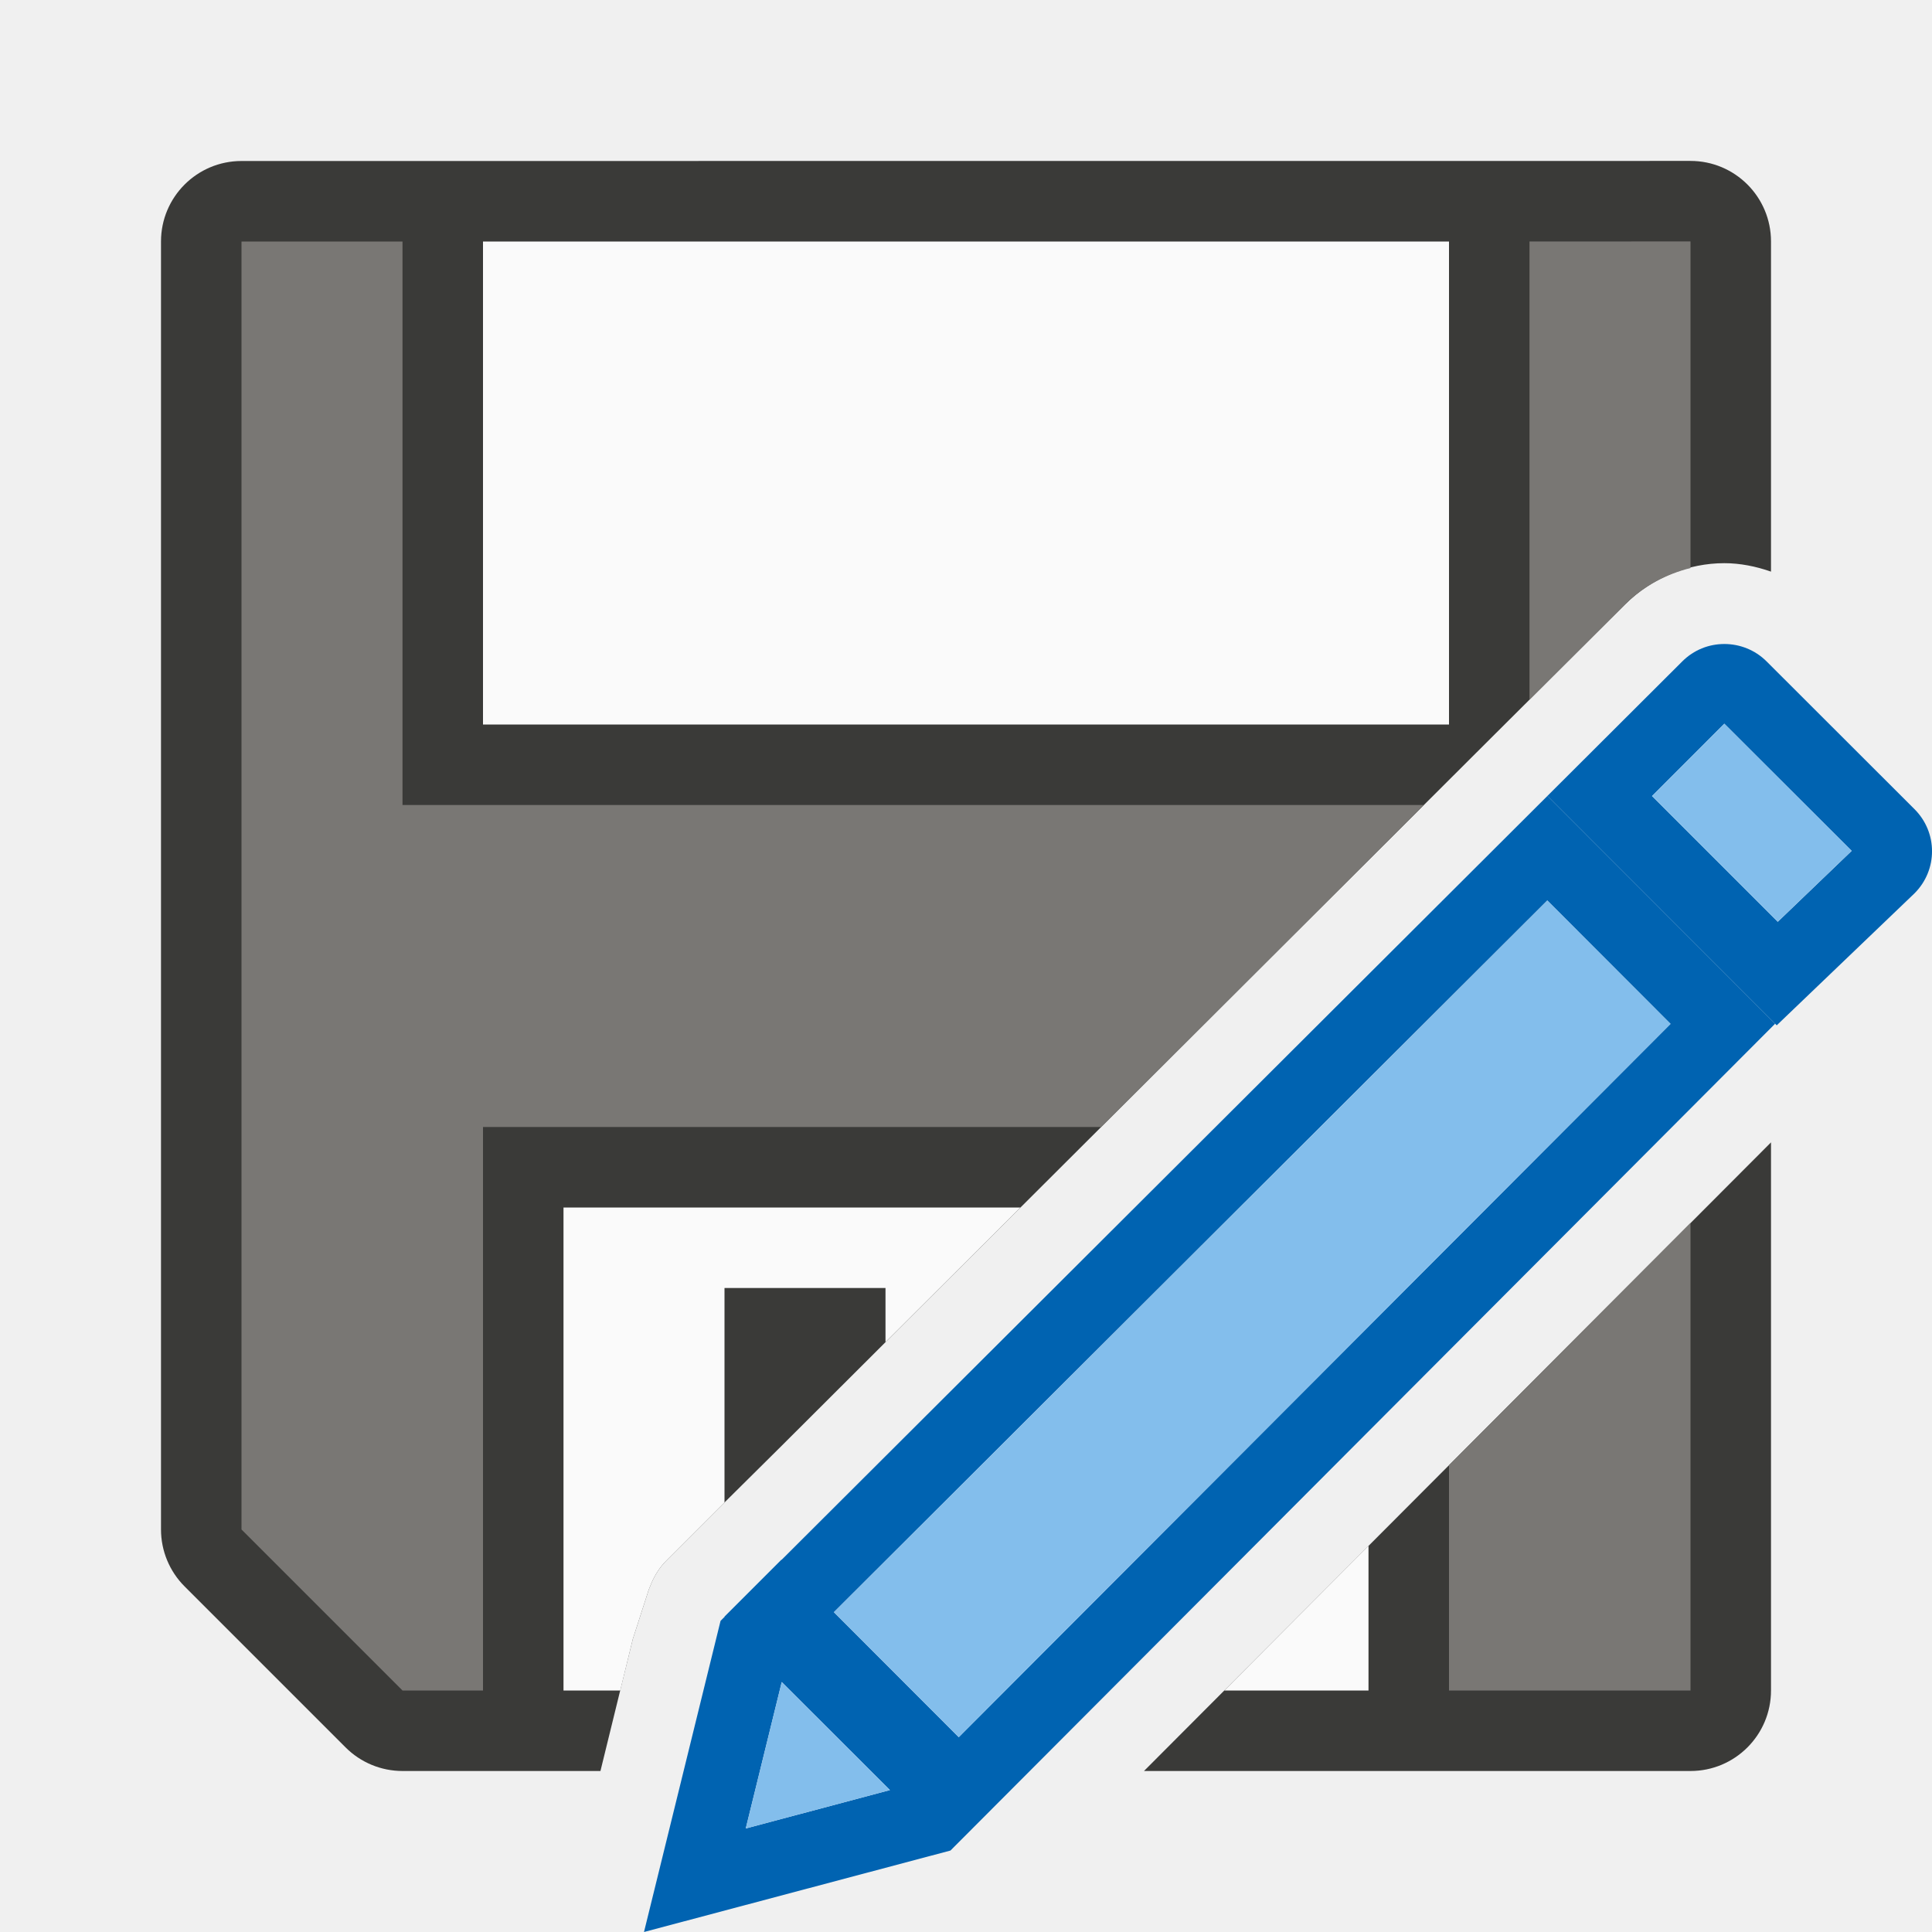
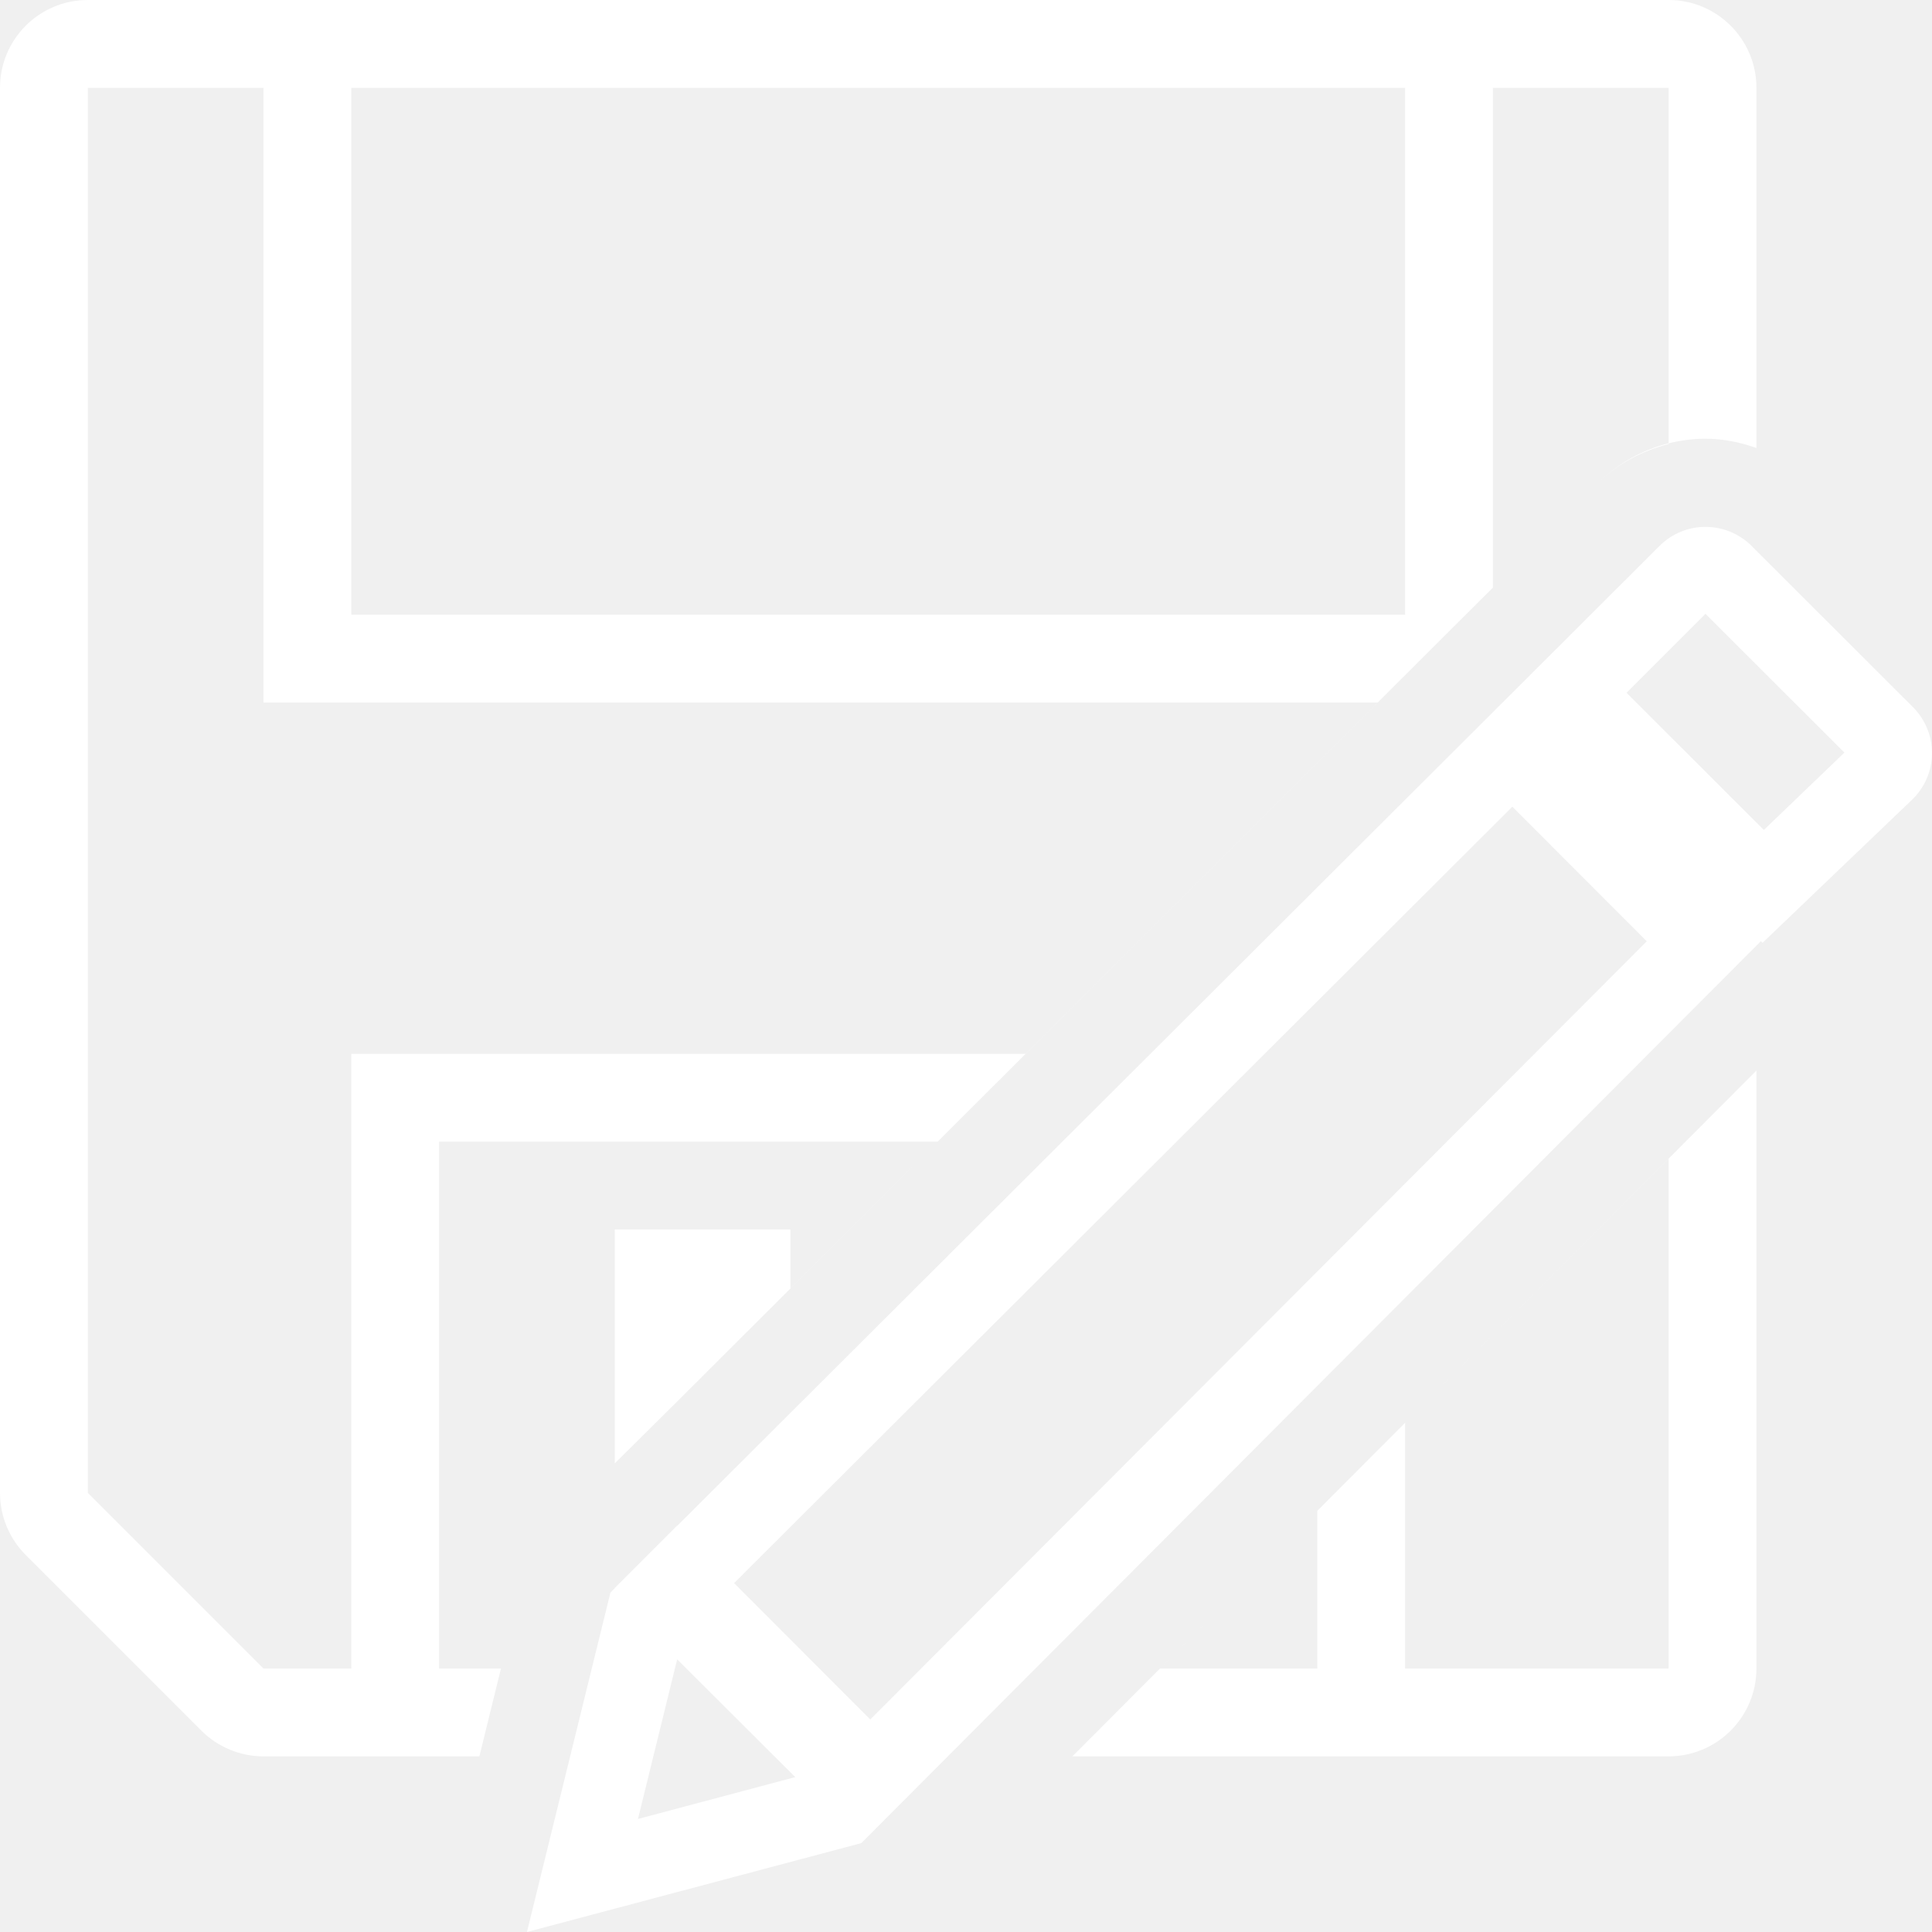
<svg xmlns="http://www.w3.org/2000/svg" viewBox="0 0 24 24">
-   <path d="m3 2a1 1 0 0 0 -1 1v16a1 1 0 0 0 .293.707l2 2a1 1 0 0 0 .707.293h2.459l.402-1.639.184-.57c.005-.018.011-.035.018-.053.038-.102.088-.203.16-.291.022-.026.044-.051.068-.074l.707-.707.713-.707 8.803-8.783 1.674-1.668c.336-.335.79-.512 1.232-.512.195-0.0.392.039.58.105v-4.102a1 1 0 0 0 -1-1zm19 12.191-7.789 7.809h6.789a1 1 0 0 0 1-1z" fill="#3a3a38" />
-   <path d="m3 3v16l2 2h1v-7h7.68l4.008-4h-12.688v-7zm16 0v5.691l1.188-1.184c.229-.229.515-.376.812-.451v-4.057zm2 12.193-3 3.008v2.799h3z" fill="#797774" />
-   <path d="m6 3v6h12v-6zm1 12v6h.705l.156-.639.184-.57c.005-.018.011-.035.018-.053.038-.102.088-.203.16-.291.022-.026.044-.051.068-.074l.707-.707.002-.002v-2.664h2v.672l1.676-1.672zm10 4.203-1.791 1.797h1.791z" fill="#fafafa" />
-   <g fill="#fb983b" transform="translate(0 -4)">
-     <path d="m20.42 11c-.19 0-.378.072-.523.217l-1.674 1.67 2.848 2.85 1.711-1.639c.291-.29.291-.757 0-1.047l-1.836-1.834c-.145-.145-.336-.217-.525-.217zm0 .99 1.582 1.58-.918.881-1.562-1.562z" fill="#0063b1" transform="translate(1 1)" />
-     <path d="m21.42 12.99-.898.898 1.562 1.562.918-.881z" fill="#83beec" />
-     <g transform="translate(1 1)">
-       <path d="m8.709 22.377-.002-.002-.707.707.002.002-.051.051-.951 3.865 3.807-1.012 10.244-10.271-2.828-2.83zm9.512-8.191 1.531 1.533-8.842 8.861-1.551-1.553zm-9.51 9.709 1.344 1.342-1.791.477z" fill="#0063b1" />
-       <path d="m18.221 14.186 1.531 1.533-8.842 8.861-1.551-1.553zm-9.51 9.709 1.344 1.342-1.791.477z" fill="#83beec" />
-     </g>
-   </g>
+   <path d="M 18.789 8.604 L 21.875 11.691 L 10.699 22.896 L 6.546 24 L 7.583 19.784 L 7.639 19.728 L 7.637 19.726 L 8.408 18.955 L 8.41 18.957 L 18.789 8.604 Z M 9.119 19.666 L 10.811 21.36 L 20.457 11.693 L 18.787 10.021 L 9.119 19.666 Z M 7.925 22.596 L 9.879 22.076 L 8.412 20.613 L 7.925 22.596 Z M 21.759 6.782 L 23.762 8.783 C 24.079 9.099 24.079 9.609 23.762 9.925 L 21.895 11.712 L 18.789 8.604 L 20.615 6.782 C 20.774 6.624 20.979 6.545 21.186 6.545 C 21.392 6.545 21.601 6.624 21.759 6.782 Z M 20.205 8.606 L 21.911 10.31 L 22.912 9.349 L 21.186 7.625 L 20.205 8.606 Z M 1.091 1.091 L 1.091 18.545 L 3.273 20.727 L 4.364 20.727 L 4.364 13.091 L 12.741 13.091 L 8.412 17.41 L 7.634 18.181 L 7.637 18.179 L 7.637 15.273 L 9.819 15.273 L 9.819 16.005 L 11.647 14.182 L 5.455 14.182 L 5.455 20.727 L 6.223 20.727 L 5.955 21.818 L 3.273 21.818 C 2.984 21.818 2.707 21.703 2.502 21.499 L 0.32 19.317 C 0.115 19.112 0 18.835 0 18.545 L 0 1.091 C 0 0.488 0.489 0 1.091 0 L 20.728 0 C 21.33 0 21.819 0.488 21.819 1.091 L 21.819 5.565 C 21.613 5.492 21.399 5.45 21.186 5.45 C 21.033 5.45 20.879 5.47 20.728 5.507 L 20.728 1.091 L 18.546 1.091 L 18.546 7.299 L 18.016 7.827 L 17.114 8.727 L 3.273 8.727 L 3.273 1.091 L 1.091 1.091 Z M 17.115 8.727 L 12.742 13.091 L 12.741 13.091 L 17.114 8.727 L 17.115 8.727 Z M 20.728 5.516 C 20.403 5.599 20.091 5.759 19.842 6.008 C 20.092 5.758 20.402 5.589 20.728 5.507 L 20.728 5.516 Z M 20.728 14.393 L 21.819 13.299 L 21.819 20.727 C 21.819 21.329 21.33 21.818 20.728 21.818 L 13.322 21.818 L 15.383 19.751 L 14.41 20.727 L 16.364 20.727 L 16.364 18.768 L 17.455 17.674 L 17.455 20.727 L 20.728 20.727 L 20.728 14.393 Z M 17.455 17.674 L 20.728 14.392 L 20.728 14.393 L 17.455 17.674 Z M 4.364 7.636 L 17.455 7.636 L 17.455 1.091 L 4.364 1.091 L 4.364 7.636 Z" fill="#ffffff" style="" />
</svg>
